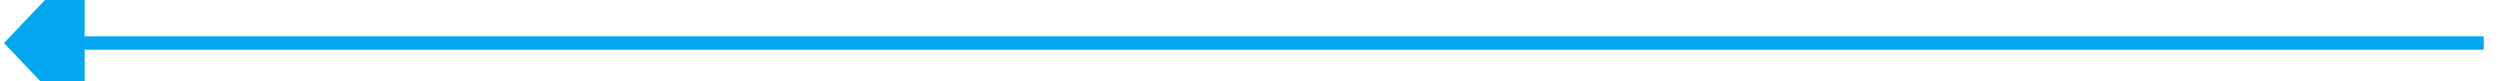
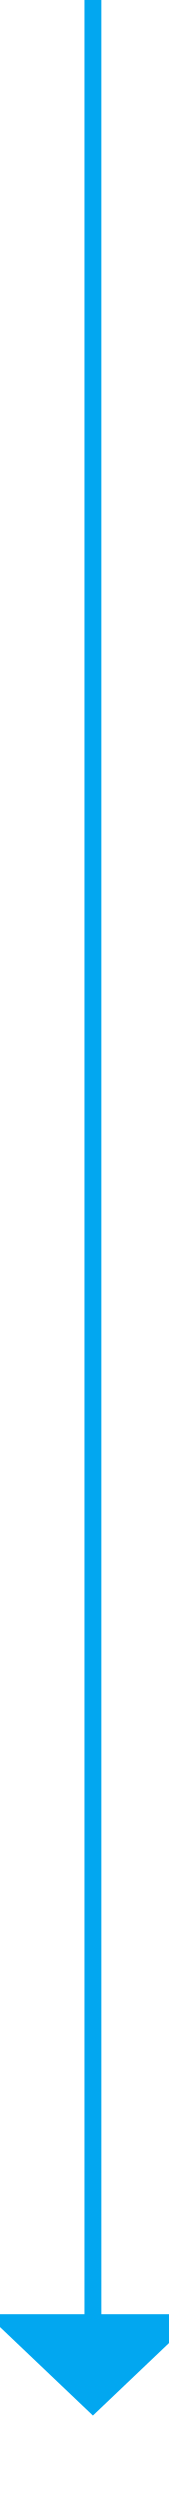
- <svg xmlns="http://www.w3.org/2000/svg" version="1.1" width="186px" height="6px" viewBox="546 486  186 6">
-   <g transform="matrix(-0.9160329 0.4011032 -0.4011032 -0.9160329 1420.484 680.6352 )">
-     <path d="M 555 452  L 719.42 523.994  " stroke-width="1" stroke="#02a7f0" fill="none" />
-     <path d="M 715.977 529.364  L 724 526  L 721.031 517.822  L 715.977 529.364  Z " fill-rule="nonzero" fill="#02a7f0" stroke="none" />
-   </g>
+ <svg xmlns="http://www.w3.org/2000/svg" version="1.1" width="10px" height="148px" preserveAspectRatio="xMidYMin meet" viewBox="755 383  8 148">
+   <path d="M 759.5 383  L 759.5 521  " stroke-width="1" stroke="#02a7f0" fill="none" />
+   <path d="M 753.2 520  L 759.5 526  L 765.8 520  L 753.2 520  Z " fill-rule="nonzero" fill="#02a7f0" stroke="none" />
</svg>
